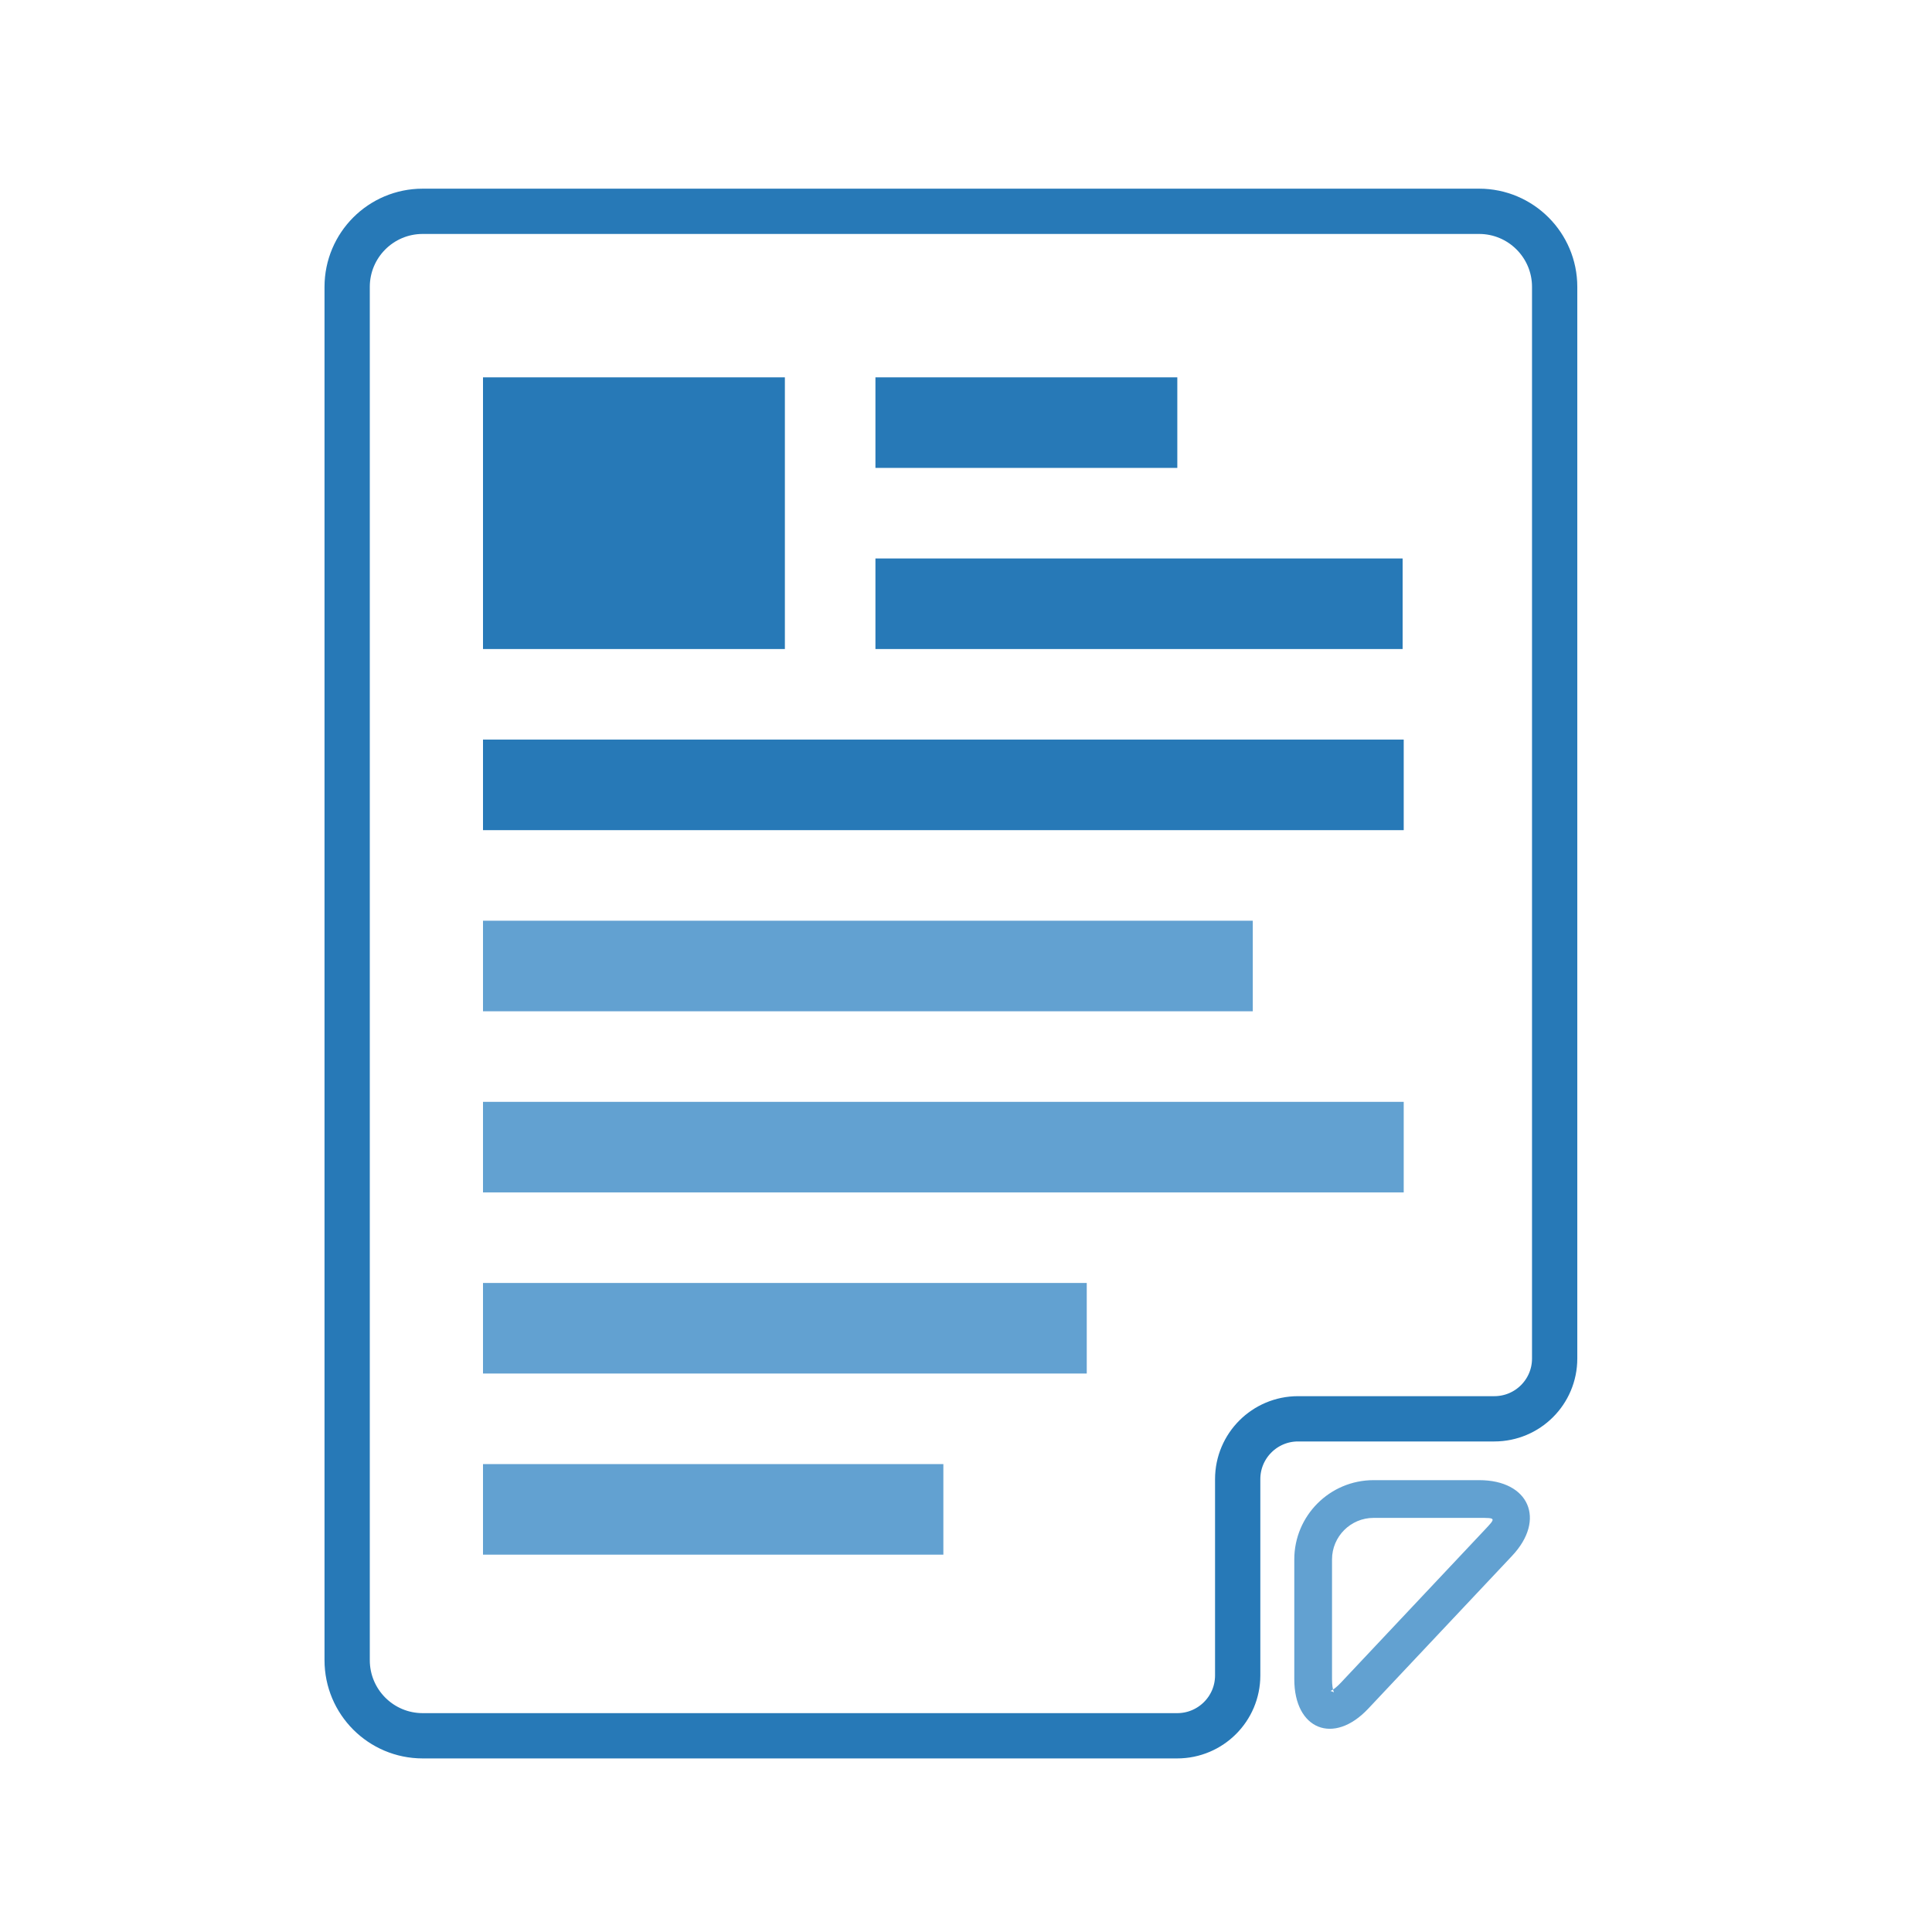
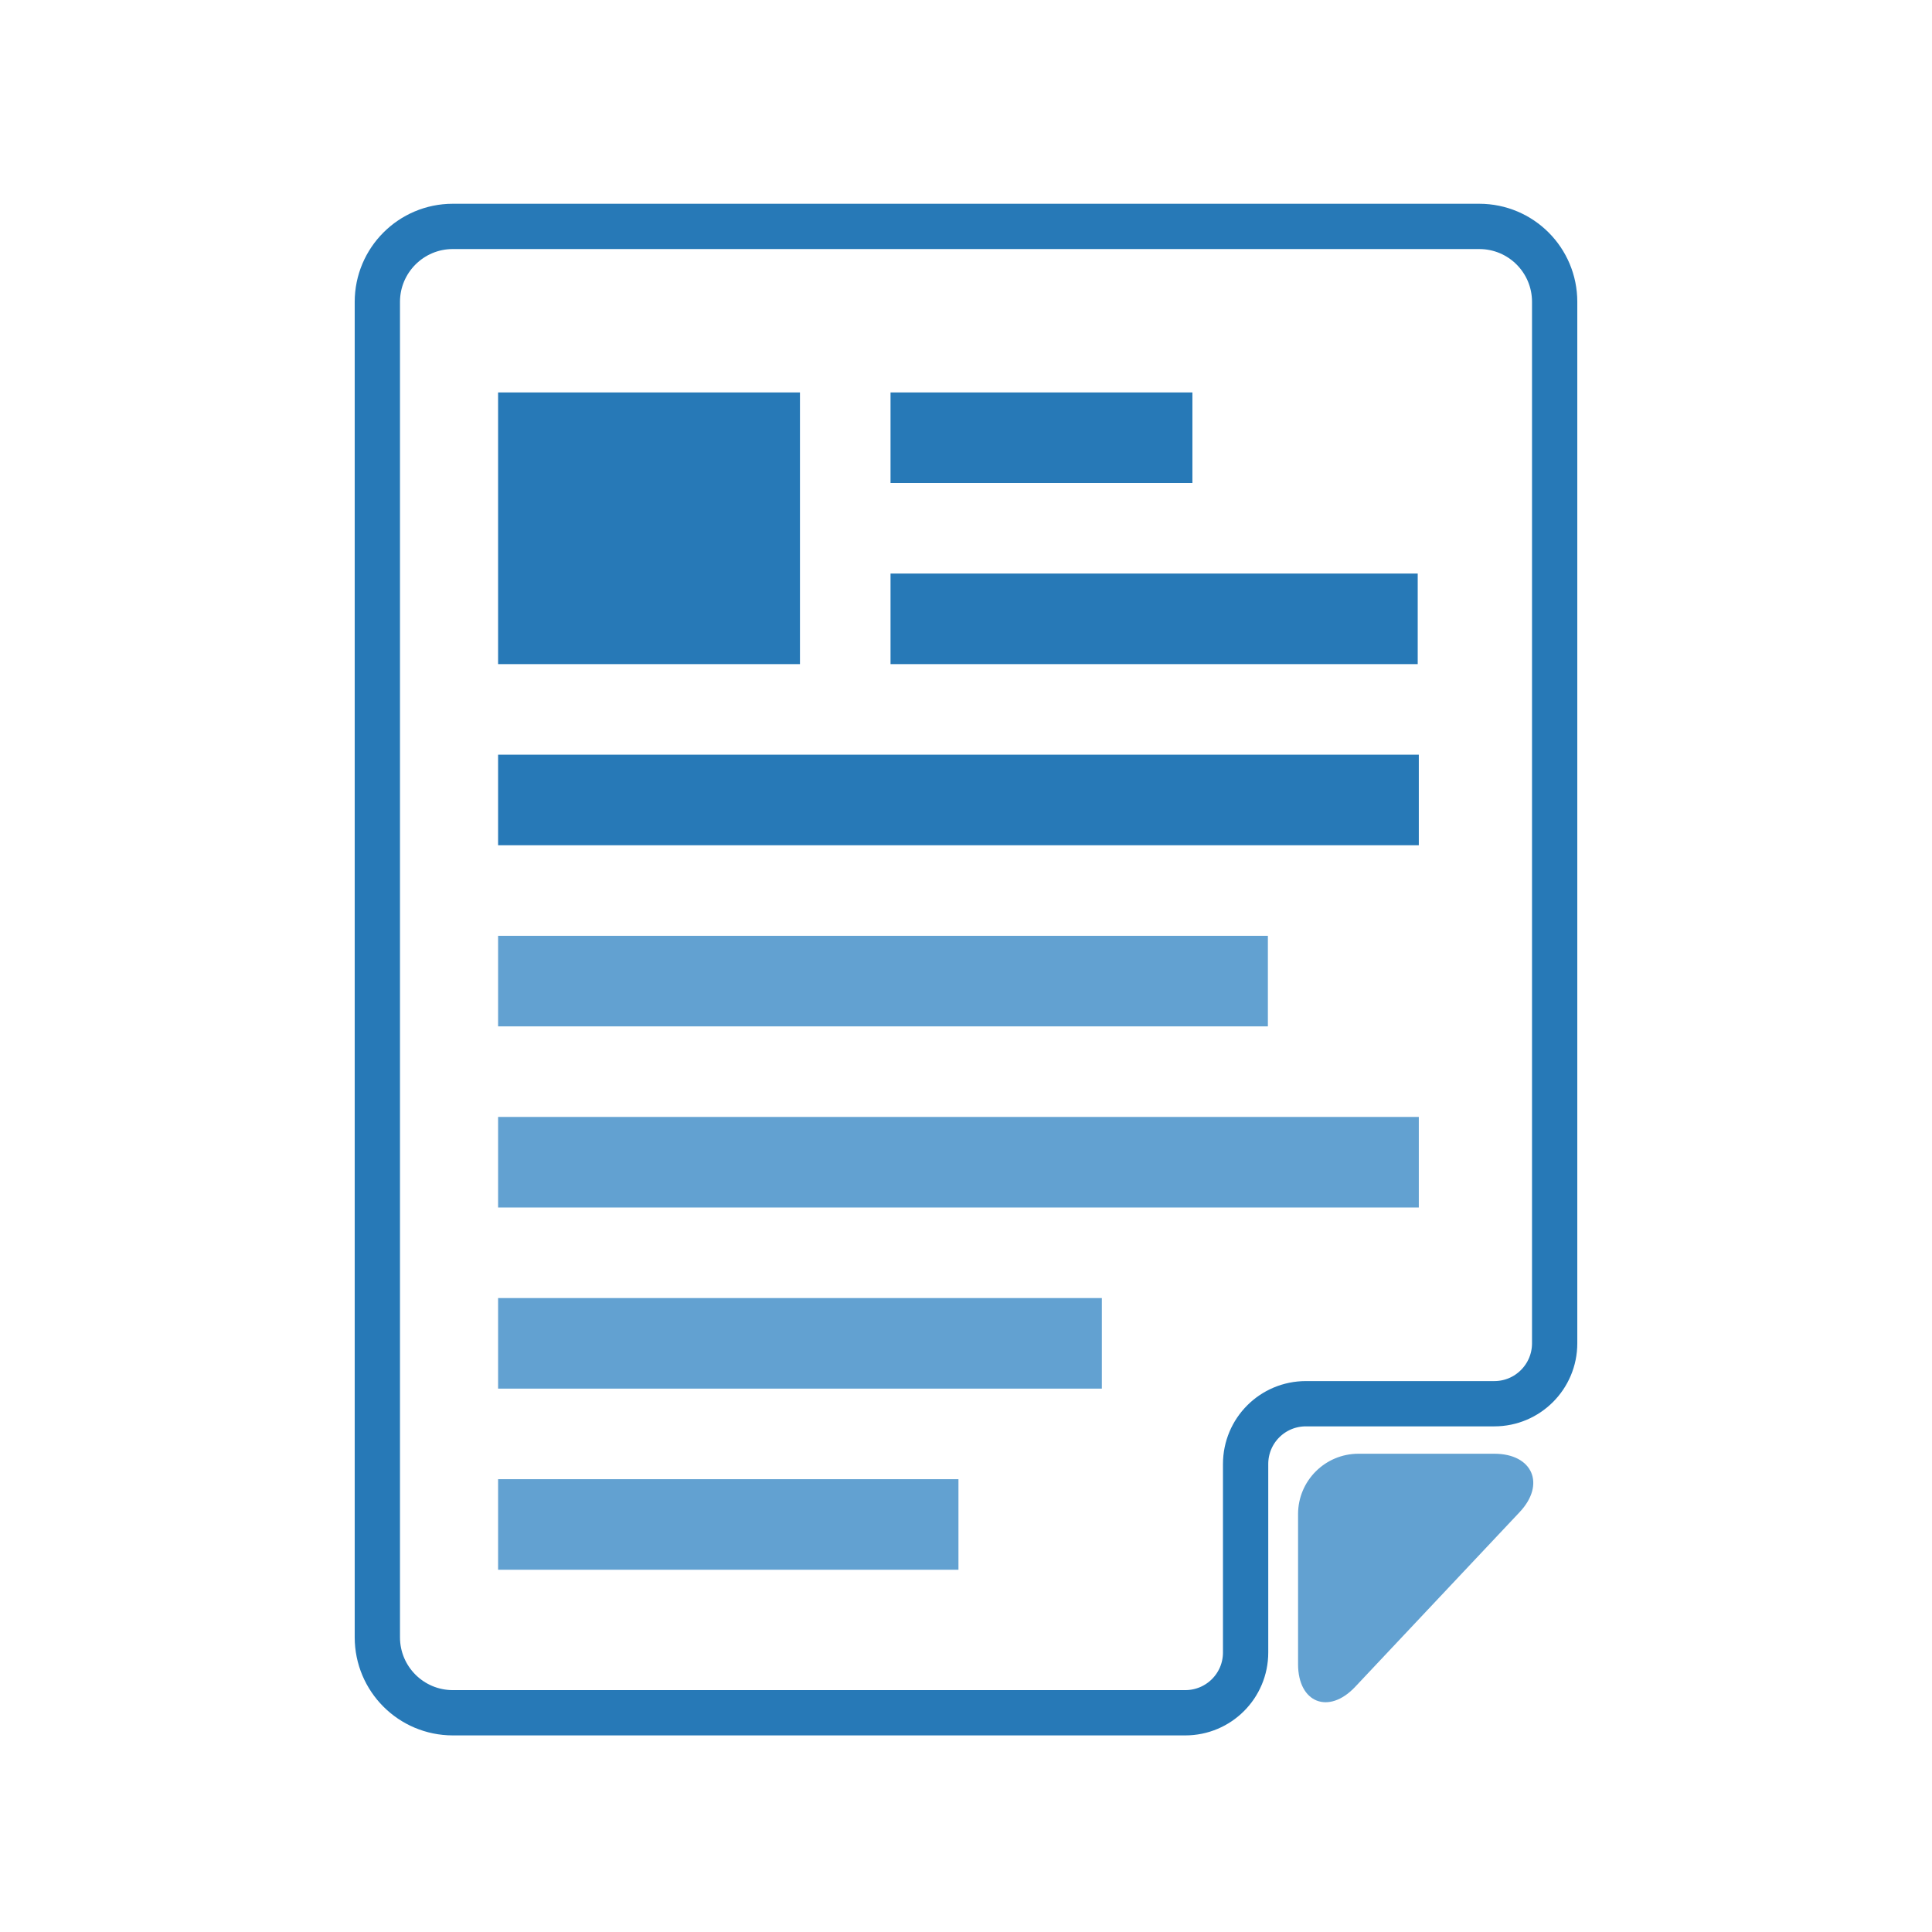
<svg xmlns="http://www.w3.org/2000/svg" width="128px" height="128px" viewBox="0 0 128 128" version="1.1">
  <description>Created with Sketch (http://www.bohemiancoding.com/sketch)</description>
  <defs />
  <g id="Page-1" stroke="none" stroke-width="1" fill="none" fill-rule="evenodd">
-     <g id="Group" transform="translate(23, 14)">
-       <path d="M5.004,0 C2.241,0 0,2.239 0,5.009 L0,95.991 C0,98.758 2.241,101 5.005,101 L54.991,101 C57.205,101 59,99.21 59,97.001 L59,83.999 C59,81.791 60.79,80 62.999,80 L76.001,80 C78.209,80 80,78.217 80,76.005 L80,5.004 C80,2.241 77.756,0 74.996,0 L5.004,0 Z" id="Rectangle-1" stroke="#2779B7" stroke-width="3" />
-       <rect id="Rectangle-2" fill="#2779B7" x="9" y="11" width="20" height="18" />
-       <path d="M9,35 L9,41 L38.612,41 L70,41 L70,35 L9,35 Z" id="Rectangle-2" fill="#2779B7" />
-       <path d="M9,47 L9,53 L33.758,53 L60,53 L60,47 L9,47 Z" id="Rectangle-2" fill="#62A1D1" />
-       <path d="M9,59 L9,65 L38.612,65 L70,65 L70,59 L9,59 Z" id="Rectangle-2" fill="#62A1D1" />
-       <path d="M9,71 L9,77 L28.418,77 L49,77 L49,71 L9,71 Z" id="Path" fill="#62A1D1" />
-       <path d="M9,83 L9,89 L23.806,89 L39.5,89 L39.5,83 L9,83 Z" id="Path" fill="#62A1D1" />
-       <path d="M35,11 L35,17 L44.709,17 L55,17 L55,11 L35,11 Z" id="Path" fill="#2779B7" />
-       <path d="M35,23 L35,29 L51.955,29 L69.927,29 L69.927,23 L35,23 Z" id="Path" fill="#2779B7" />
-       <path d="M68.001,86.564 L75.004,86.564 C76.118,86.564 76.116,86.56 75.36,87.363 L65.825,97.494 C65.561,97.774 65.33,97.95 65.165,98.023 C65.129,98.038 65.178,98.035 65.268,98.071 C65.355,98.106 65.385,98.139 65.368,98.099 C65.297,97.929 65.25,97.641 65.25,97.254 L65.25,89.317 C65.25,87.798 66.484,86.564 68.001,86.564 Z M62.75,97.254 C62.75,100.588 65.357,101.638 67.645,99.207 L77.181,89.077 C79.441,86.675 78.306,84.064 75.004,84.064 L68.001,84.064 C65.104,84.064 62.75,86.417 62.75,89.317 L62.75,97.254 Z" id="Triangle-1" fill="#62A1D1" />
+     <g id="post" transform="translate(25, 15)">
+       <path d="M4.998,0 C2.238,0 0,2.242 0,5.002 L0,93.473 C0,96.236 2.237,98.475 5.004,98.475 L53.526,98.475 C55.734,98.475 57.525,96.694 57.525,94.479 L57.525,81.996 C57.525,79.789 59.306,78 61.521,78 L74.004,78 C76.211,78 78,76.206 78,73.998 L78,4.998 C78,2.238 75.771,0 73.002,0 L4.998,0 Z" id="Rectangle-1" stroke="#2779B7" stroke-width="3" />
+       <rect id="Rectangle-2" fill="#2779B7" x="8" y="11" width="20" height="18" />
+       <path d="M8,35 L8,41 L37.612,41 L69,41 L69,35 L8,35 Z" id="Rectangle-2" fill="#2779B7" />
+       <path d="M8,47 L8,53 L32.758,53 L59,53 L59,47 L8,47 Z" id="Rectangle-2" fill="#62A1D1" />
+       <path d="M8,59 L8,65 L37.612,65 L69,65 L69,59 L8,59 Z" id="Rectangle-2" fill="#62A1D1" />
+       <path d="M8,71 L8,77 L27.418,77 L48,77 L48,71 L8,71 Z" id="Path" fill="#62A1D1" />
+       <path d="M8,83 L8,89 L22.806,89 L38.5,89 L38.5,83 L8,83 Z" id="Path" fill="#62A1D1" />
+       <path d="M34,11 L34,17 L43.709,17 L54,17 L54,11 L34,11 Z" id="Path" fill="#2779B7" />
+       <path d="M34,23 L34,29 L50.955,29 L68.927,29 L68.927,23 L34,23 Z" id="Path" fill="#2779B7" />
+       <path d="M61,95.257 C61,97.816 63.028,98.623 64.783,96.758 L75.679,85.183 C77.418,83.335 76.539,81.314 74.005,81.314 L65.001,81.314 C62.792,81.314 61,83.105 61,85.313 L61,95.257 Z" id="Triangle-1" fill="#62A1D1" />
    </g>
  </g>
</svg>
